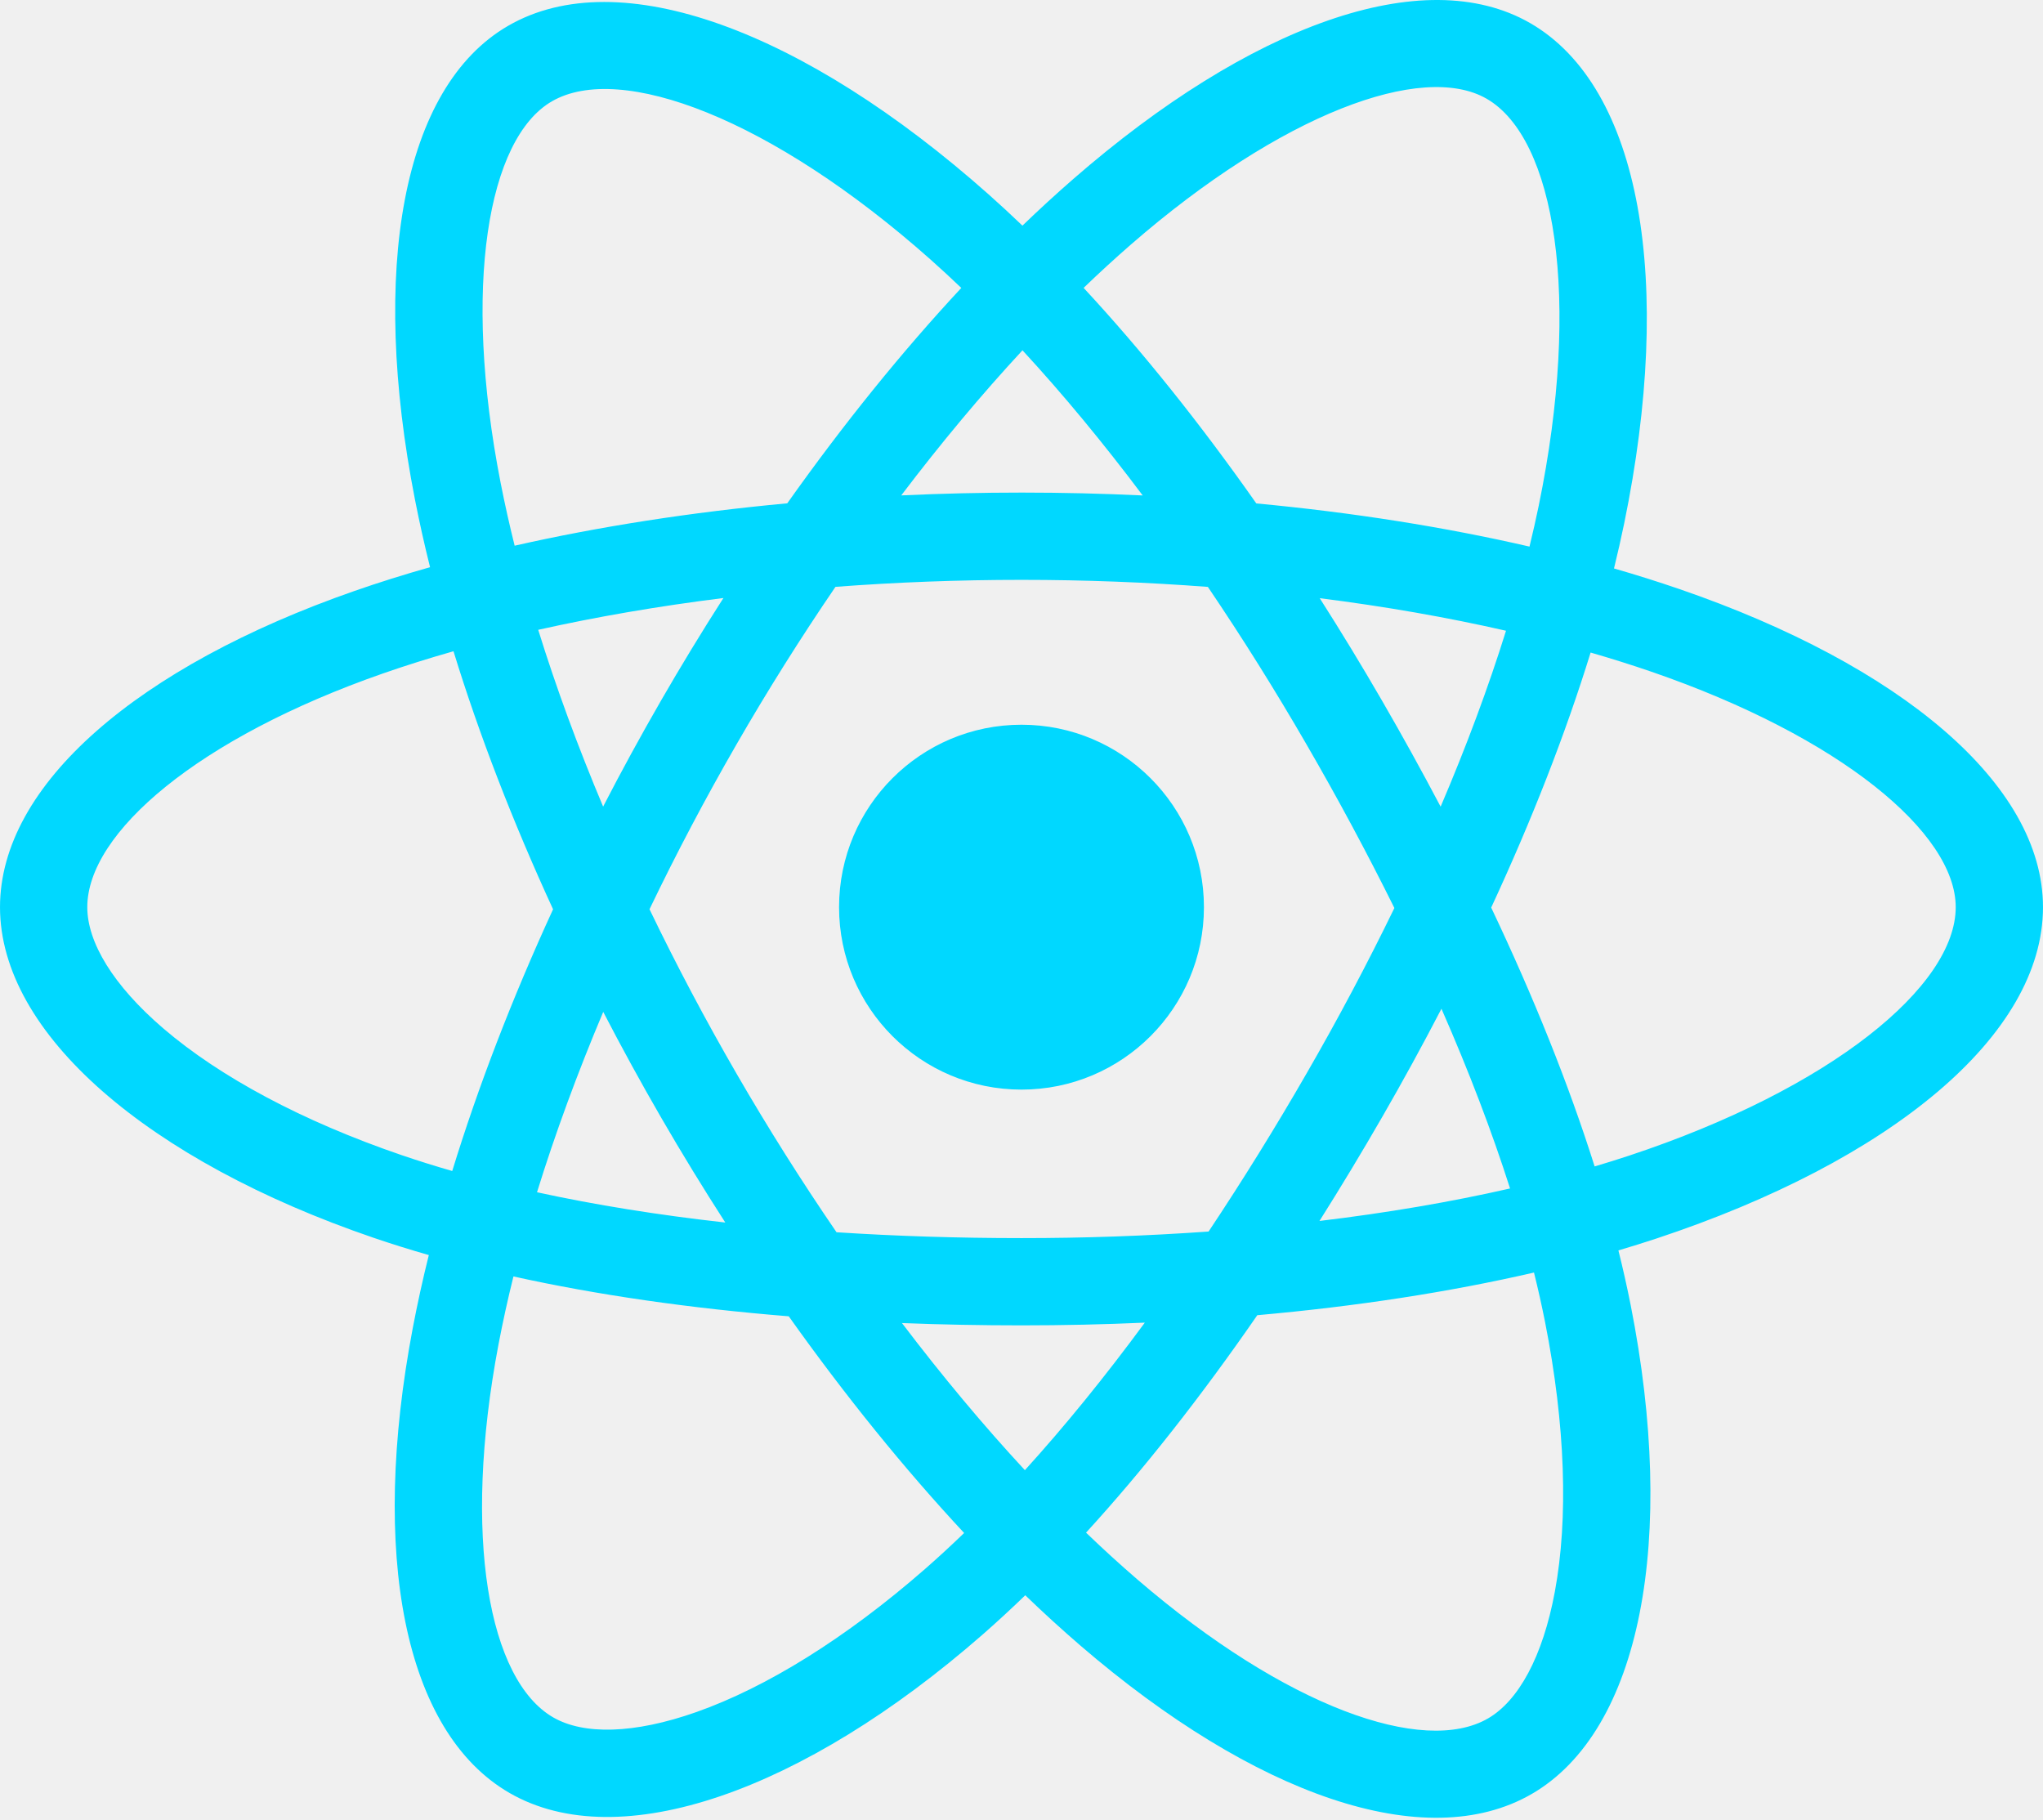
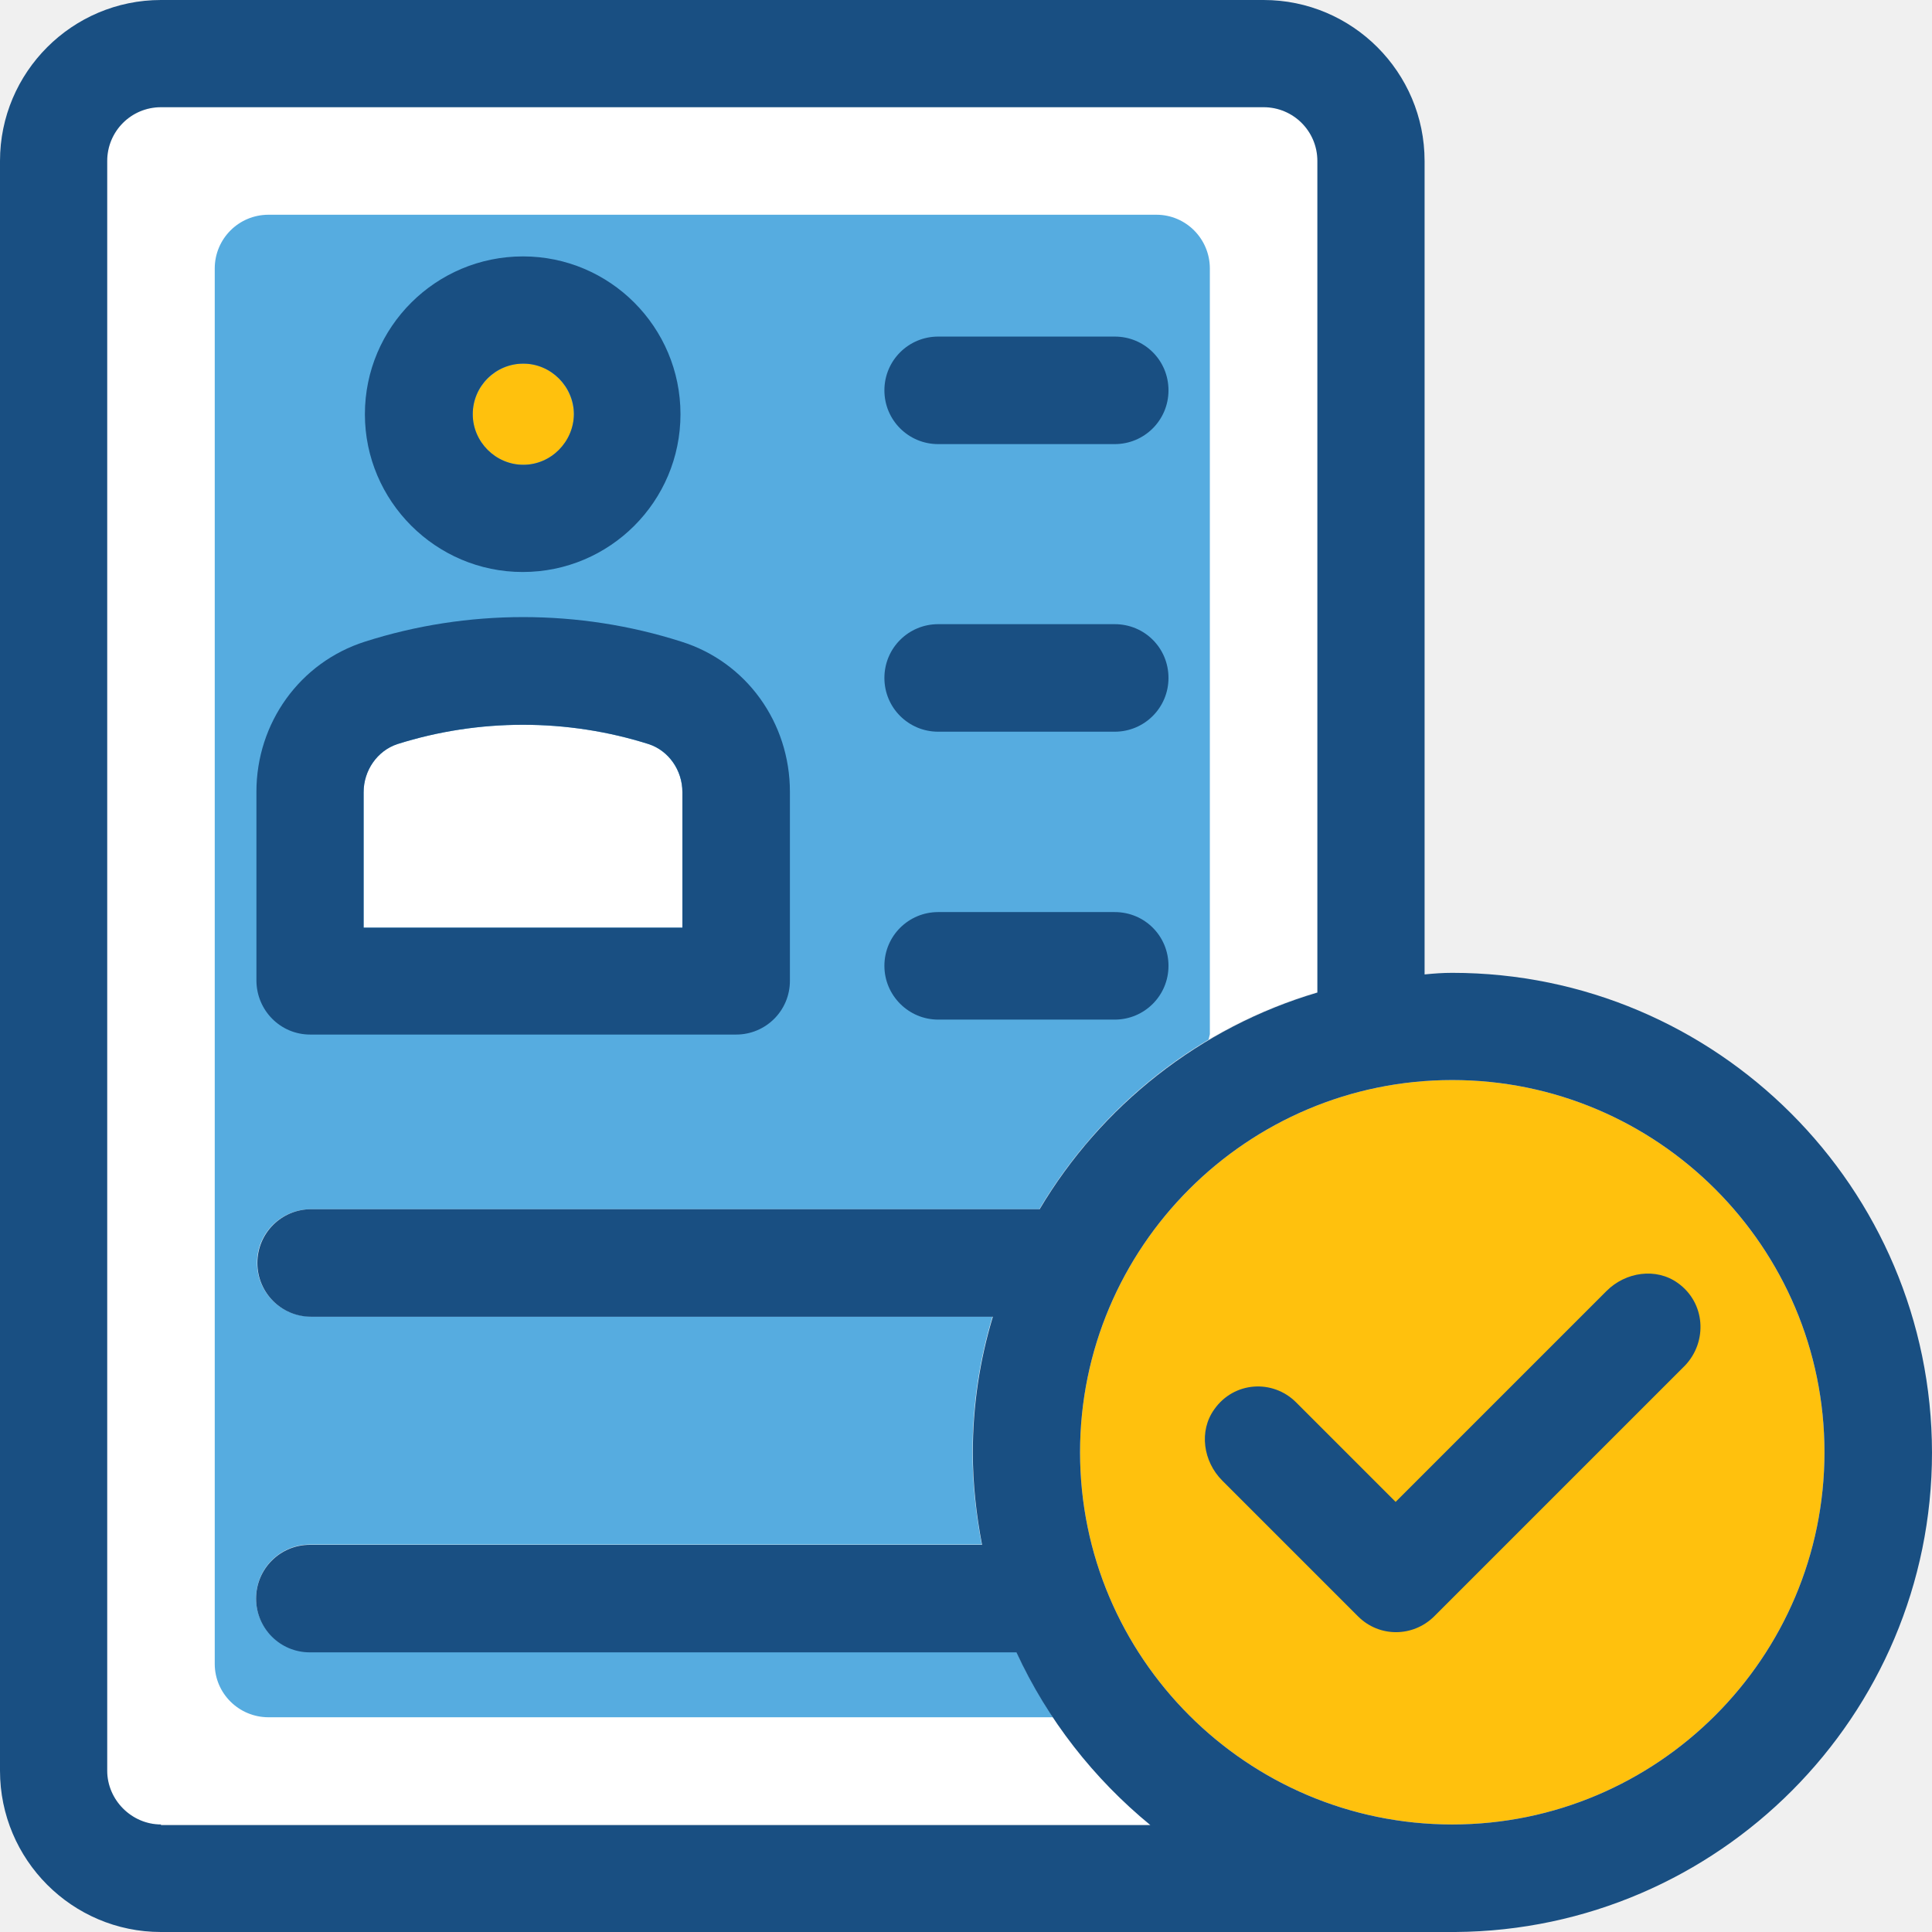
- <svg xmlns="http://www.w3.org/2000/svg" aria-hidden="true" role="img" class="iconify iconify--logos" width="35.93" height="32" preserveAspectRatio="xMidYMid meet" viewBox="0 0 256 228">
-   <path fill="#00D8FF" d="M210.483 73.824a171.49 171.49 0 0 0-8.24-2.597c.465-1.9.893-3.777 1.273-5.621c6.238-30.281 2.16-54.676-11.769-62.708c-13.355-7.7-35.196.329-57.254 19.526a171.23 171.23 0 0 0-6.375 5.848a155.866 155.866 0 0 0-4.241-3.917C100.759 3.829 77.587-4.822 63.673 3.233C50.33 10.957 46.379 33.89 51.995 62.588a170.974 170.974 0 0 0 1.892 8.48c-3.28.932-6.445 1.924-9.474 2.98C17.309 83.498 0 98.307 0 113.668c0 15.865 18.582 31.778 46.812 41.427a145.52 145.52 0 0 0 6.921 2.165a167.467 167.467 0 0 0-2.01 9.138c-5.354 28.2-1.173 50.591 12.134 58.266c13.744 7.926 36.812-.22 59.273-19.855a145.567 145.567 0 0 0 5.342-4.923a168.064 168.064 0 0 0 6.92 6.314c21.758 18.722 43.246 26.282 56.54 18.586c13.731-7.949 18.194-32.003 12.4-61.268a145.016 145.016 0 0 0-1.535-6.842c1.62-.48 3.21-.974 4.76-1.488c29.348-9.723 48.443-25.443 48.443-41.52c0-15.417-17.868-30.326-45.517-39.844Zm-6.365 70.984c-1.4.463-2.836.91-4.3 1.345c-3.24-10.257-7.612-21.163-12.963-32.432c5.106-11 9.31-21.767 12.459-31.957c2.619.758 5.16 1.557 7.61 2.4c23.69 8.156 38.14 20.213 38.14 29.504c0 9.896-15.606 22.743-40.946 31.14Zm-10.514 20.834c2.562 12.94 2.927 24.64 1.23 33.787c-1.524 8.219-4.59 13.698-8.382 15.893c-8.067 4.67-25.32-1.4-43.927-17.412a156.726 156.726 0 0 1-6.437-5.87c7.214-7.889 14.423-17.06 21.459-27.246c12.376-1.098 24.068-2.894 34.671-5.345a134.17 134.17 0 0 1 1.386 6.193ZM87.276 214.515c-7.882 2.783-14.16 2.863-17.955.675c-8.075-4.657-11.432-22.636-6.853-46.752a156.923 156.923 0 0 1 1.869-8.499c10.486 2.32 22.093 3.988 34.498 4.994c7.084 9.967 14.501 19.128 21.976 27.15a134.668 134.668 0 0 1-4.877 4.492c-9.933 8.682-19.886 14.842-28.658 17.94ZM50.35 144.747c-12.483-4.267-22.792-9.812-29.858-15.863c-6.35-5.437-9.555-10.836-9.555-15.216c0-9.322 13.897-21.212 37.076-29.293c2.813-.98 5.757-1.905 8.812-2.773c3.204 10.42 7.406 21.315 12.477 32.332c-5.137 11.18-9.399 22.249-12.634 32.792a134.718 134.718 0 0 1-6.318-1.979Zm12.378-84.26c-4.811-24.587-1.616-43.134 6.425-47.789c8.564-4.958 27.502 2.111 47.463 19.835a144.318 144.318 0 0 1 3.841 3.545c-7.438 7.987-14.787 17.08-21.808 26.988c-12.04 1.116-23.565 2.908-34.161 5.309a160.342 160.342 0 0 1-1.76-7.887Zm110.427 27.268a347.8 347.8 0 0 0-7.785-12.803c8.168 1.033 15.994 2.404 23.343 4.08c-2.206 7.072-4.956 14.465-8.193 22.045a381.151 381.151 0 0 0-7.365-13.322Zm-45.032-43.861c5.044 5.465 10.096 11.566 15.065 18.186a322.04 322.04 0 0 0-30.257-.006c4.974-6.559 10.069-12.652 15.192-18.18ZM82.802 87.83a323.167 323.167 0 0 0-7.227 13.238c-3.184-7.553-5.909-14.98-8.134-22.152c7.304-1.634 15.093-2.97 23.209-3.984a321.524 321.524 0 0 0-7.848 12.897Zm8.081 65.352c-8.385-.936-16.291-2.203-23.593-3.793c2.26-7.3 5.045-14.885 8.298-22.6a321.187 321.187 0 0 0 7.257 13.246c2.594 4.48 5.28 8.868 8.038 13.147Zm37.542 31.03c-5.184-5.592-10.354-11.779-15.403-18.433c4.902.192 9.899.29 14.978.29c5.218 0 10.376-.117 15.453-.343c-4.985 6.774-10.018 12.97-15.028 18.486Zm52.198-57.817c3.422 7.8 6.306 15.345 8.596 22.52c-7.422 1.694-15.436 3.058-23.88 4.071a382.417 382.417 0 0 0 7.859-13.026a347.403 347.403 0 0 0 7.425-13.565Zm-16.898 8.101a358.557 358.557 0 0 1-12.281 19.815a329.4 329.4 0 0 1-23.444.823c-7.967 0-15.716-.248-23.178-.732a310.202 310.202 0 0 1-12.513-19.846h.001a307.41 307.41 0 0 1-10.923-20.627a310.278 310.278 0 0 1 10.89-20.637l-.001.001a307.318 307.318 0 0 1 12.413-19.761c7.613-.576 15.42-.876 23.31-.876H128c7.926 0 15.743.303 23.354.883a329.357 329.357 0 0 1 12.335 19.695a358.489 358.489 0 0 1 11.036 20.54a329.472 329.472 0 0 1-11 20.722Zm22.56-122.124c8.572 4.944 11.906 24.881 6.52 51.026c-.344 1.668-.73 3.367-1.15 5.09c-10.622-2.452-22.155-4.275-34.23-5.408c-7.034-10.017-14.323-19.124-21.64-27.008a160.789 160.789 0 0 1 5.888-5.4c18.9-16.447 36.564-22.941 44.612-18.3ZM128 90.808c12.625 0 22.86 10.235 22.86 22.86s-10.235 22.86-22.86 22.86s-22.86-10.235-22.86-22.86s10.235-22.86 22.86-22.86Z" />
+ <svg xmlns="http://www.w3.org/2000/svg" version="1.1" id="Layer_1" x="0px" y="0px" viewBox="0 0 392.598 392.598" style="enable-background:new 0 0 392.598 392.598;" xml:space="preserve">
+   <path style="fill:#FFFFFF;" d="M206.545,335.644H62.966c-6.012,0-10.925-4.849-10.925-10.925c0-6.012,4.848-10.925,10.925-10.925  h136.533c-1.164-6.077-1.875-12.347-1.875-18.747c0-9.568,1.487-18.877,4.073-27.604H63.224c-6.012,0-10.925-4.849-10.925-10.925  c0-6.012,4.848-10.925,10.925-10.925h148.04c12.412-21.01,32.517-37.042,56.436-44.024V32.711c0-6.012-4.848-10.925-10.925-10.925  H32.711c-6.012,0-10.925,4.848-10.925,10.925v327.111c0,6.012,4.848,10.925,10.925,10.925h201.051  C222.255,361.309,212.881,349.349,206.545,335.644z" />
+   <path style="fill:#56ACE0;" d="M245.851,54.562v155.604l-0.259,1.099c-14.158,8.404-25.988,20.299-34.392,34.457H63.16  c-6.012,0-10.925,4.848-10.925,10.861s4.848,10.925,10.925,10.925h138.537c-2.651,8.727-4.073,17.972-4.073,27.604  c0,6.4,0.711,12.671,1.875,18.747H62.966c-6.012,0-10.925,4.848-10.925,10.925c0,6.012,4.848,10.861,10.925,10.861h143.58  c2.133,4.655,4.655,9.051,7.434,13.317H54.562c-6.012,0-10.925-4.848-10.925-10.861V54.562c0-6.012,4.848-10.925,10.925-10.925  H234.99C241.002,43.636,245.851,48.549,245.851,54.562z" />
+   <path style="fill:#FFFFFF;" d="M138.667,160.97c0-4.396-2.78-8.404-6.853-9.762c-16.549-5.236-34.521-5.236-51.071,0  c-4.008,1.293-6.853,5.236-6.853,9.762v27.539h64.776V160.97L138.667,160.97z" />
+   <g>
+     <path style="fill:#FFC10D;" d="M106.343,73.891c-5.624,0-10.279,4.655-10.279,10.279c0,5.624,4.655,10.279,10.279,10.279   s10.279-4.655,10.279-10.279C116.493,78.481,111.968,73.891,106.343,73.891z" />
+     <path style="fill:#FFC10D;" d="M295.111,219.475c-41.697,0-75.636,33.939-75.636,75.636s33.939,75.636,75.636,75.636   s75.636-33.939,75.636-75.636S336.808,219.475,295.111,219.475z" />
+   </g>
+   <g>
+     <path style="fill:#194F82;" d="M63.03,210.23h86.562c6.012,0,10.925-4.848,10.925-10.925v-38.4   c0-14.093-8.857-26.376-22.044-30.513c-20.816-6.659-43.507-6.659-64.323,0c-13.188,4.202-22.044,16.485-22.044,30.513v38.4   C52.17,205.382,57.018,210.23,63.03,210.23z M73.891,160.97c0-4.396,2.78-8.404,6.853-9.762c16.549-5.236,34.521-5.236,51.071,0   c4.008,1.293,6.853,5.236,6.853,9.762v27.539H73.891V160.97z" />
+     <path style="fill:#194F82;" d="M106.214,116.234c17.713,0,32.065-14.352,32.065-32.065s-14.352-32.065-32-32.065   c-17.713,0-32.129,14.352-32.129,32.065C74.149,101.818,88.566,116.234,106.214,116.234z M106.343,73.891   c5.624,0,10.279,4.655,10.279,10.279c-0.065,5.624-4.655,10.279-10.279,10.279S96.065,89.794,96.065,84.17   C96.065,78.481,100.655,73.891,106.343,73.891z" />
+     <path style="fill:#194F82;" d="M190.642,90.246h35.879c6.012,0,10.925-4.848,10.925-10.925c0-6.077-4.848-10.925-10.925-10.925   h-35.879c-6.012,0-10.925,4.848-10.925,10.925C179.717,85.398,184.63,90.246,190.642,90.246z" />
+     <path style="fill:#194F82;" d="M190.642,148.687h35.879c6.012,0,10.925-4.848,10.925-10.925s-4.848-10.925-10.925-10.925h-35.879   c-6.012,0-10.925,4.848-10.925,10.925S184.63,148.687,190.642,148.687z" />
+     <path style="fill:#194F82;" d="M190.642,207.192h35.879c6.012,0,10.925-4.848,10.925-10.925s-4.848-10.925-10.925-10.925h-35.879   c-6.012,0-10.925,4.848-10.925,10.925C179.717,202.279,184.63,207.192,190.642,207.192z" />
+     <path style="fill:#194F82;" d="M295.111,197.689c-1.939,0-3.685,0.129-5.624,0.323V32.711C289.487,14.675,274.812,0,256.776,0   H32.711C14.675,0,0,14.675,0,32.711v327.111c0,18.101,14.675,32.776,32.711,32.776c0,0,262.982,0,263.046,0   c53.398-0.388,96.84-43.895,96.84-97.422C392.533,241.39,348.832,197.689,295.111,197.689z M32.711,370.747   c-5.947,0-10.925-4.978-10.925-10.925V32.711c0-6.012,4.848-10.925,10.925-10.925h224.065c6.012,0,10.925,4.848,10.925,10.925   v168.986c-23.855,7.046-43.96,23.014-56.436,44.024H63.224c-6.012,0-10.925,4.848-10.925,10.925   c0,6.012,4.848,10.925,10.925,10.925h138.537c-2.651,8.727-4.073,18.036-4.073,27.604c0,6.4,0.711,12.671,1.875,18.747H62.966   c-6.012,0-10.925,4.849-10.925,10.925c0,6.012,4.848,10.925,10.925,10.925h143.58c6.335,13.705,15.709,25.665,27.216,35.103H32.711   V370.747z M295.111,370.747c-41.697,0-75.636-33.939-75.636-75.636s33.939-75.636,75.636-75.636s75.636,33.939,75.636,75.636   S336.808,370.747,295.111,370.747z" />
+     <path style="fill:#194F82;" d="M340.945,260.719c-4.396-3.168-10.602-2.263-14.481,1.616l-42.861,42.861l-20.234-20.234   c-4.719-4.719-12.606-4.267-16.614,1.422c-3.168,4.396-2.263,10.602,1.616,14.481l27.604,27.604c4.267,4.267,11.119,4.267,15.451,0   l51.006-51.006C347.022,272.614,346.57,264.727,340.945,260.719z" />
+   </g>
+   <g>
+ </g>
+   <g>
+ </g>
+   <g>
+ </g>
+   <g>
+ </g>
+   <g>
+ </g>
+   <g>
+ </g>
+   <g>
+ </g>
+   <g>
+ </g>
+   <g>
+ </g>
+   <g>
+ </g>
+   <g>
+ </g>
+   <g>
+ </g>
+   <g>
+ </g>
+   <g>
+ </g>
+   <g>
+ </g>
</svg>
